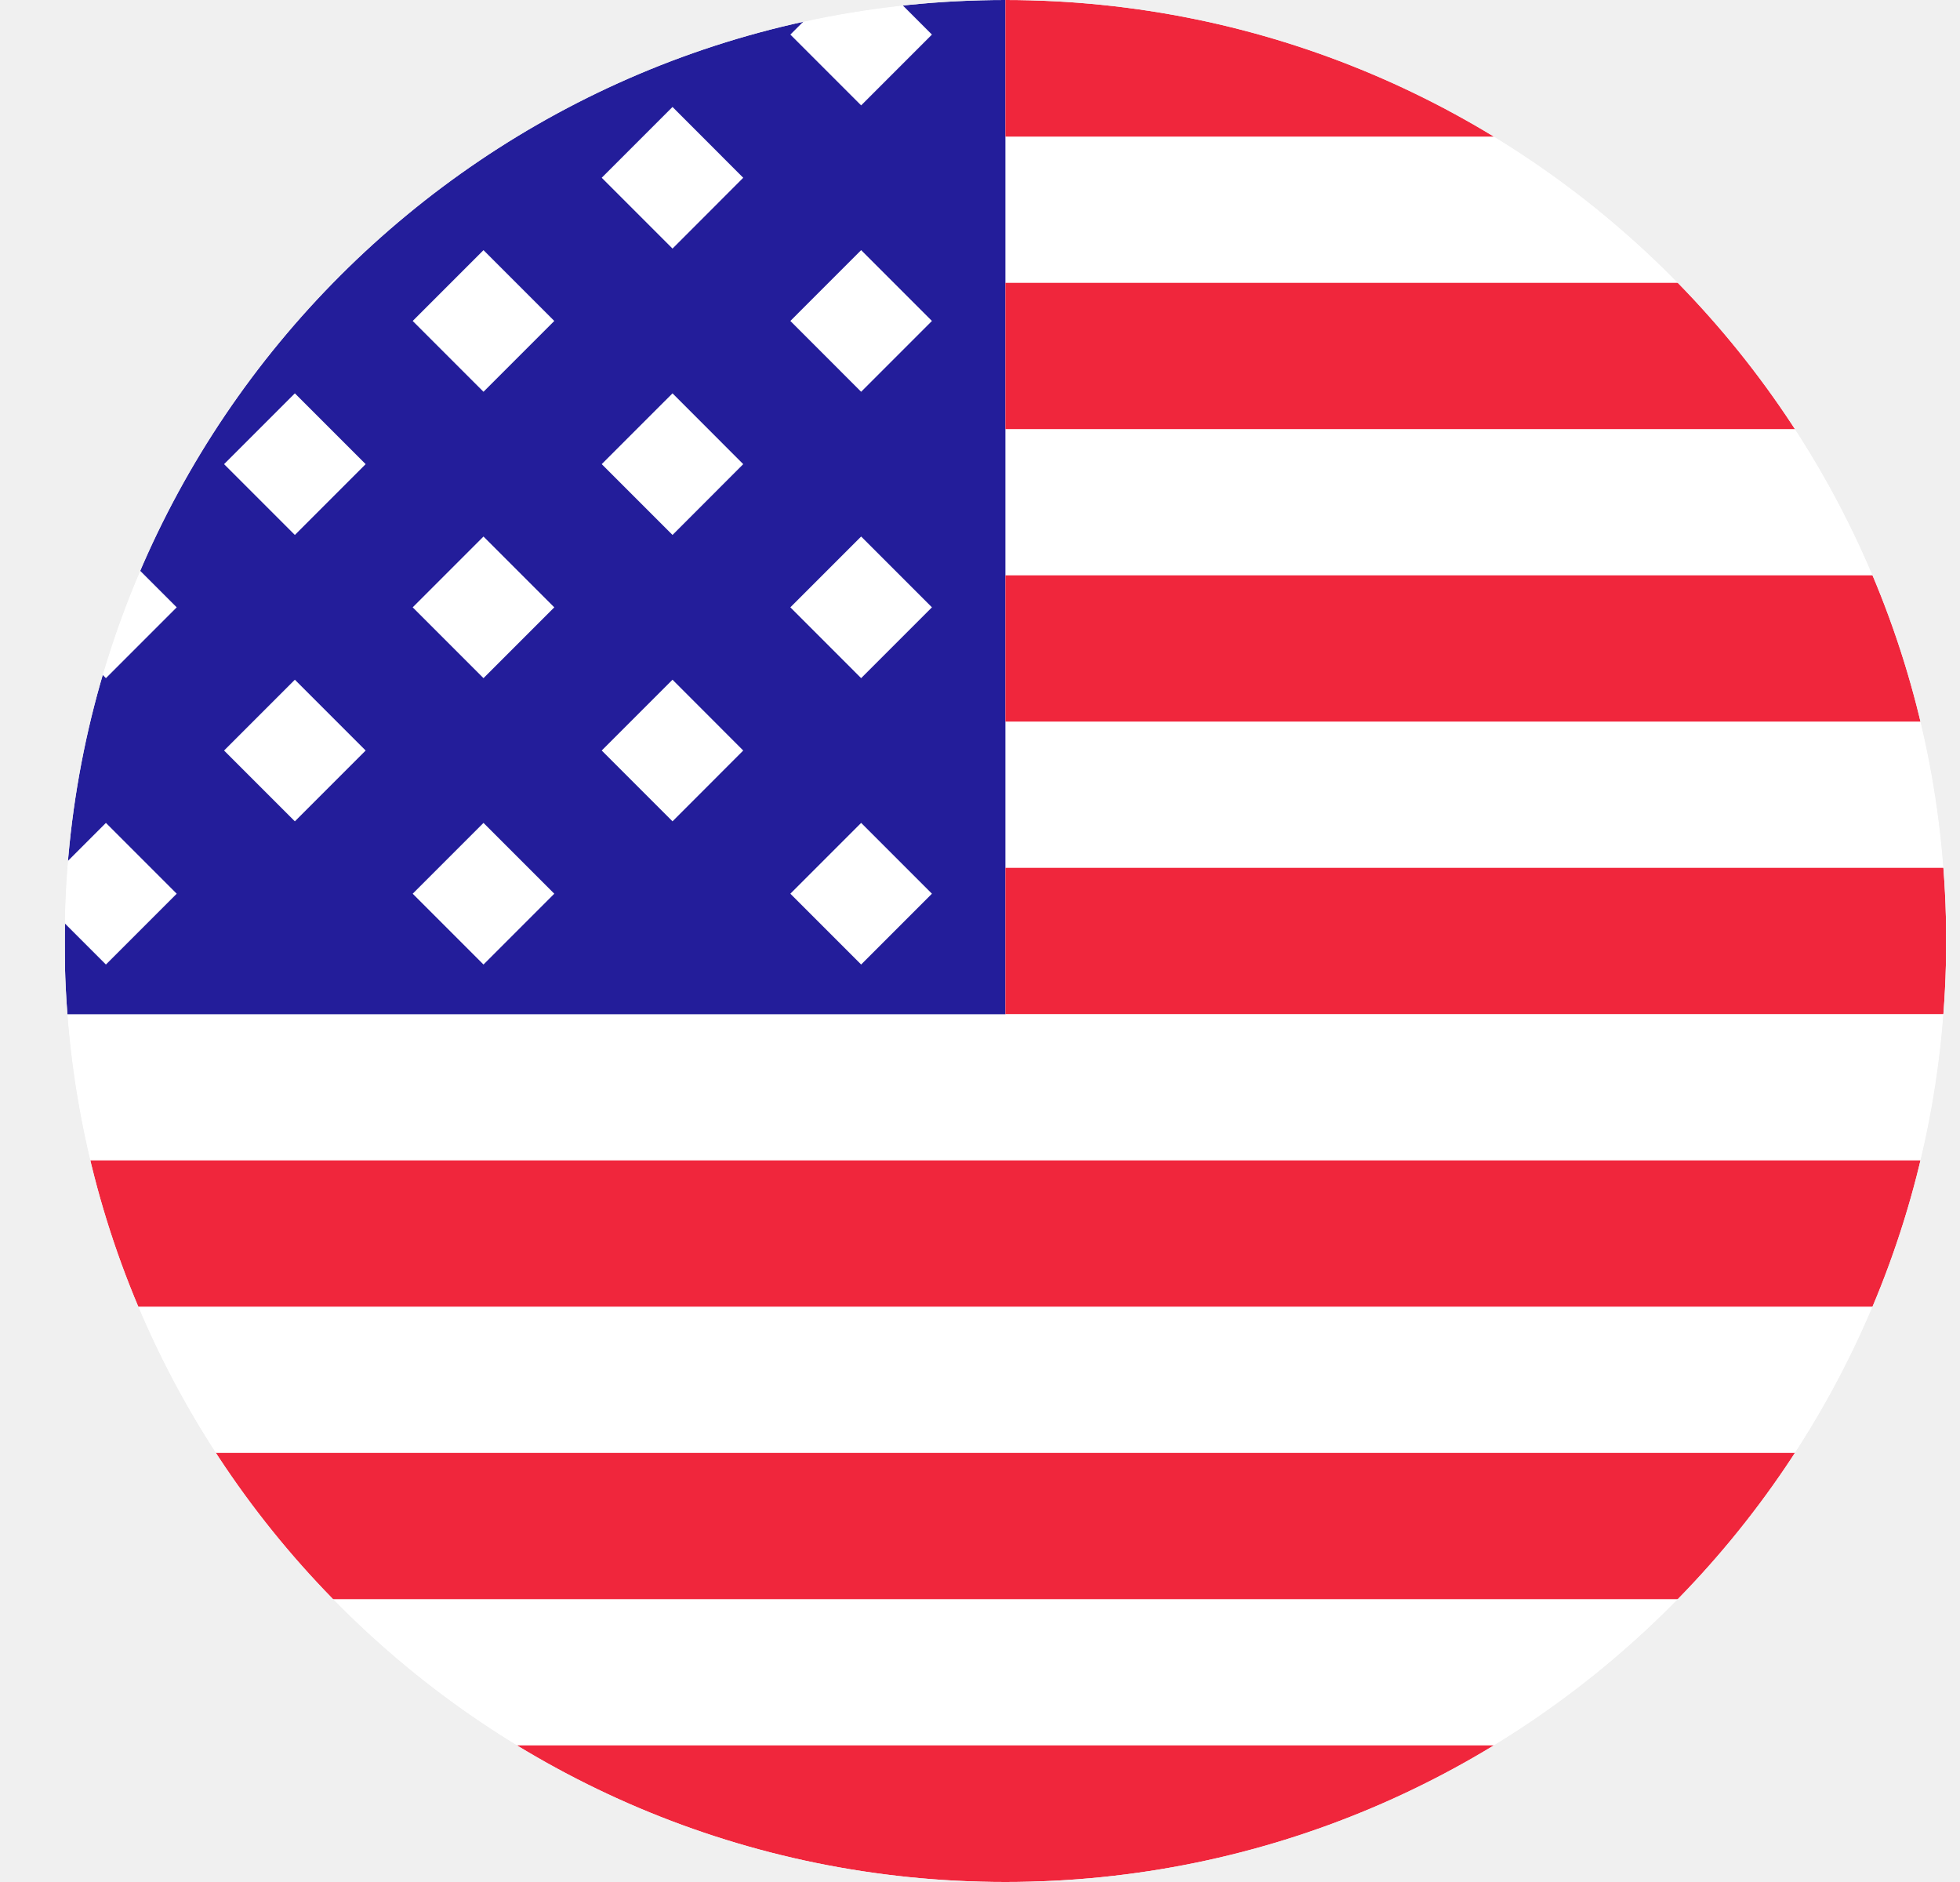
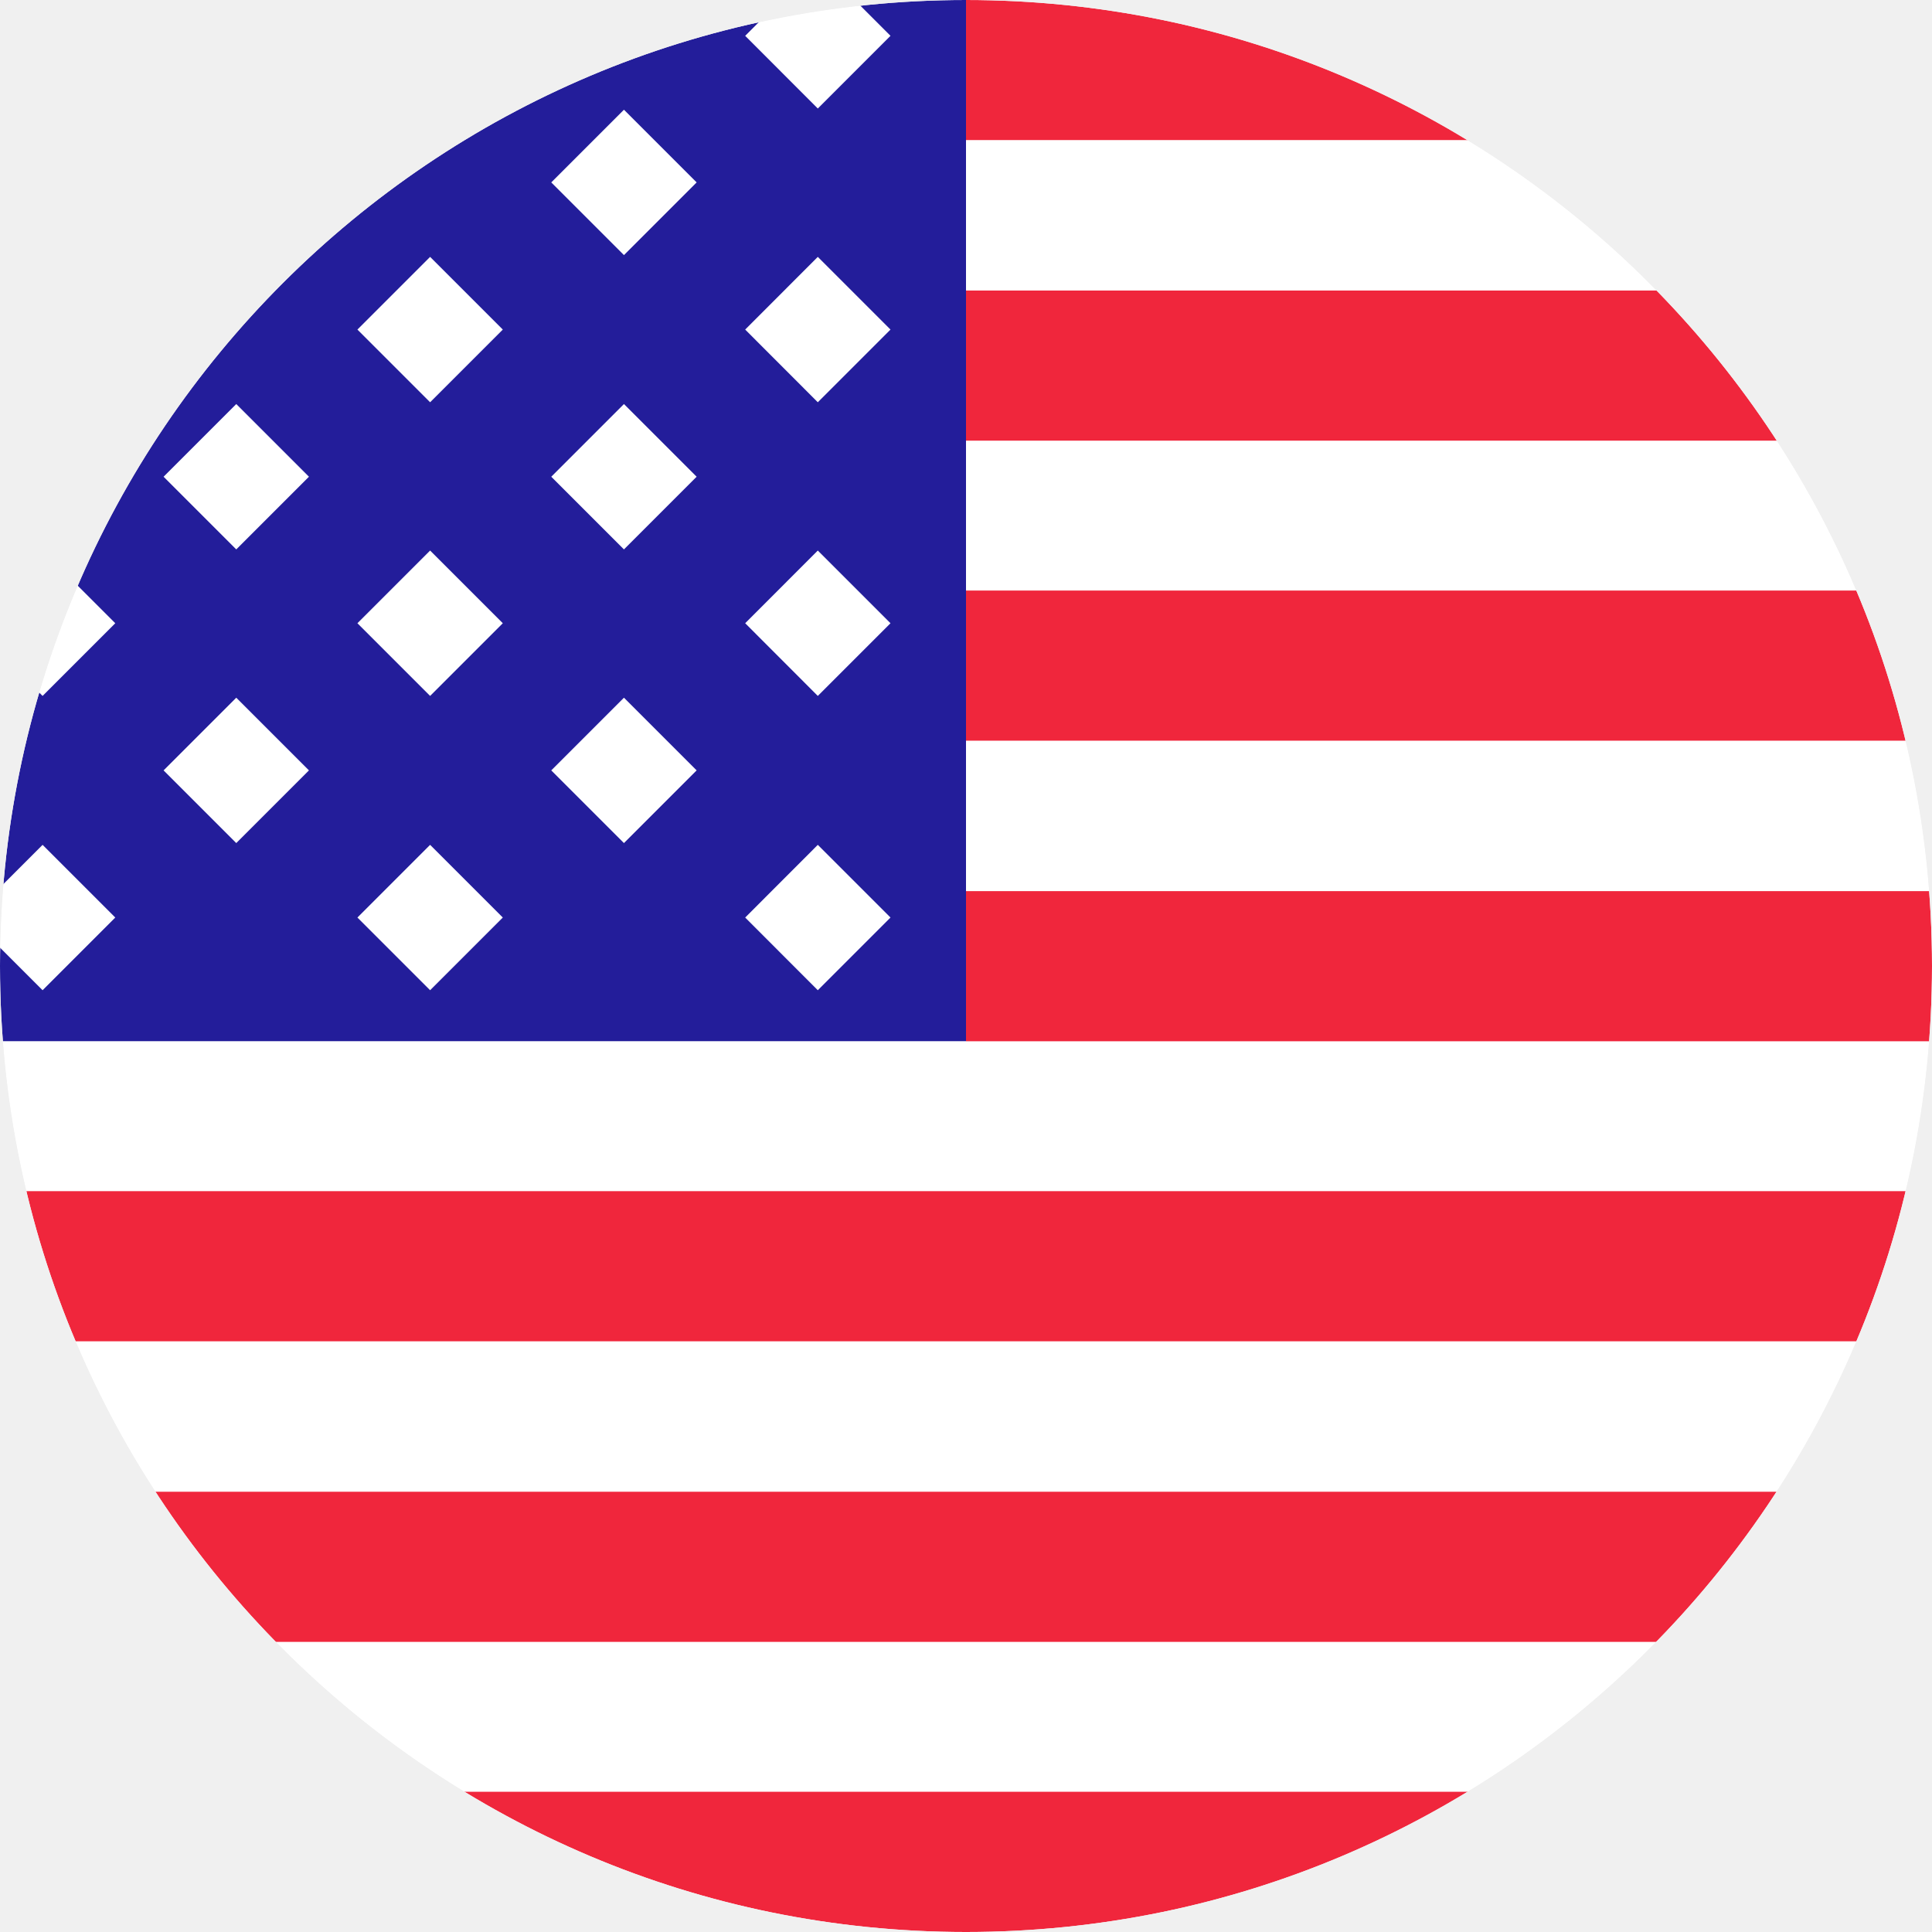
- <svg xmlns="http://www.w3.org/2000/svg" width="25" height="24" viewBox="0 0 25 24" fill="none">
-   <g id="us.svg" clip-path="url(#clip0_1915_4089)">
-     <g id="Clip path group">
-       <mask id="mask0_1915_4089" style="mask-type:luminance" maskUnits="userSpaceOnUse" x="0" y="0" width="25" height="24">
-         <g id="clip0_197_6941">
-           <path id="Vector" d="M24.824 12C24.824 5.373 19.452 0 12.824 0C6.197 0 0.824 5.373 0.824 12C0.824 18.627 6.197 24 12.824 24C19.452 24 24.824 18.627 24.824 12Z" fill="white" />
-         </g>
+ <svg xmlns="http://www.w3.org/2000/svg" width="24" height="24" viewBox="0 0 24 24" fill="none">
+   <g clip-path="url(#clip0_9714_36462)">
+     <mask id="mask0_9714_36462" style="mask-type:luminance" maskUnits="userSpaceOnUse" x="0" y="0" width="24" height="24">
+       <path d="M24 12C24 5.373 18.627 0 12 0C5.373 0 0 5.373 0 12C0 18.627 5.373 24 12 24C18.627 24 24 18.627 24 12Z" fill="white" />
+     </mask>
+     <g mask="url(#mask0_9714_36462)">
+       <path d="M24 12C24 5.373 18.627 0 12 0C5.373 0 0 5.373 0 12C0 18.627 5.373 24 12 24C18.627 24 24 18.627 24 12Z" fill="white" />
+       <mask id="mask1_9714_36462" style="mask-type:luminance" maskUnits="userSpaceOnUse" x="0" y="0" width="24" height="24">
+         <path d="M12 24C18.627 24 24 18.627 24 12C24 5.373 18.627 0 12 0C5.373 0 0 5.373 0 12C0 18.627 5.373 24 12 24Z" fill="white" />
      </mask>
-       <g mask="url(#mask0_1915_4089)">
-         <g id="Group">
-           <path id="Vector_2" d="M24.824 12C24.824 5.373 19.452 0 12.824 0C6.197 0 0.824 5.373 0.824 12C0.824 18.627 6.197 24 12.824 24C19.452 24 24.824 18.627 24.824 12Z" fill="white" />
-           <g id="Clip path group_2">
-             <mask id="mask1_1915_4089" style="mask-type:luminance" maskUnits="userSpaceOnUse" x="0" y="0" width="25" height="24">
-               <g id="mask0_197_6941">
-                 <path id="Vector_3" d="M12.824 24C19.452 24 24.824 18.627 24.824 12C24.824 5.373 19.452 0 12.824 0C6.197 0 0.824 5.373 0.824 12C0.824 18.627 6.197 24 12.824 24Z" fill="white" />
-               </g>
-             </mask>
-             <g mask="url(#mask1_1915_4089)">
-               <g id="Group_2">
-                 <path id="Vector_4" d="M0.824 0H24.824V24H0.824V0Z" fill="white" />
-                 <path id="Vector_5" d="M12.824 0H0.824V12.934H12.824V0Z" fill="#231D9A" />
-                 <path id="Vector_6" d="M8.578 3.17L9.48 2.267L8.578 1.364L7.675 2.267L8.578 3.17Z" fill="white" />
-                 <path id="Vector_7" d="M8.578 6.822L9.48 5.919L8.578 5.016L7.675 5.919L8.578 6.822Z" fill="white" />
-                 <path id="Vector_8" d="M8.578 10.474L9.48 9.571L8.578 8.668L7.675 9.571L8.578 10.474Z" fill="white" />
-                 <path id="Vector_9" d="M3.761 3.17L4.664 2.267L3.761 1.364L2.858 2.267L3.761 3.17Z" fill="white" />
-                 <path id="Vector_10" d="M3.761 6.822L4.664 5.919L3.761 5.016L2.858 5.919L3.761 6.822Z" fill="white" />
-                 <path id="Vector_11" d="M3.761 10.474L4.664 9.571L3.761 8.668L2.858 9.571L3.761 10.474Z" fill="white" />
-                 <path id="Vector_12" d="M10.984 4.996L11.887 4.093L10.984 3.19L10.081 4.093L10.984 4.996Z" fill="white" />
-                 <path id="Vector_13" d="M10.984 1.344L11.887 0.441L10.984 -0.462L10.081 0.441L10.984 1.344Z" fill="white" />
-                 <path id="Vector_14" d="M10.984 8.648L11.887 7.745L10.984 6.842L10.081 7.745L10.984 8.648Z" fill="white" />
-                 <path id="Vector_15" d="M10.984 12.3L11.887 11.397L10.984 10.494L10.081 11.397L10.984 12.3Z" fill="white" />
-                 <path id="Vector_16" d="M6.167 4.996L7.07 4.093L6.167 3.19L5.264 4.093L6.167 4.996Z" fill="white" />
-                 <path id="Vector_17" d="M6.167 8.648L7.07 7.745L6.167 6.842L5.264 7.745L6.167 8.648Z" fill="white" />
-                 <path id="Vector_18" d="M6.167 12.3L7.07 11.397L6.167 10.494L5.264 11.397L6.167 12.3Z" fill="white" />
-                 <path id="Vector_19" d="M1.351 4.996L2.254 4.093L1.351 3.19L0.448 4.093L1.351 4.996Z" fill="white" />
-                 <path id="Vector_20" d="M1.351 8.648L2.254 7.745L1.351 6.842L0.448 7.745L1.351 8.648Z" fill="white" />
-                 <path id="Vector_21" d="M1.351 12.3L2.254 11.397L1.351 10.494L0.448 11.397L1.351 12.3Z" fill="white" />
-                 <path id="Vector_22" d="M30.542 -0.123H12.824V1.742H30.542V-0.123Z" fill="#F0263C" />
-                 <path id="Vector_23" d="M25.88 3.607H12.824V5.472H25.88V3.607Z" fill="#F0263C" />
-                 <path id="Vector_24" d="M25.88 7.337H12.824V9.202H25.88V7.337Z" fill="#F0263C" />
-                 <path id="Vector_25" d="M30.542 11.067H12.824V12.932H30.542V11.067Z" fill="#F0263C" />
-                 <path id="Vector_26" d="M30.449 14.798H1.074V16.663H30.449V14.798Z" fill="#F0263C" />
-                 <path id="Vector_27" d="M30.449 18.528H1.074V20.393H30.449V18.528Z" fill="#F0263C" />
-                 <path id="Vector_28" d="M30.449 22.258H1.074V24.123H30.449V22.258Z" fill="#F0263C" />
-               </g>
-             </g>
-           </g>
-         </g>
+       <g mask="url(#mask1_9714_36462)">
+         <path d="M0 0H24V24H0V0Z" fill="white" />
+         <path d="M12 0H0V12.934H12V0Z" fill="#231D9A" />
+         <path d="M7.751 3.169L8.654 2.266L7.751 1.363L6.848 2.266L7.751 3.169Z" fill="white" />
+         <path d="M7.751 6.825L8.654 5.922L7.751 5.019L6.848 5.922L7.751 6.825Z" fill="white" />
+         <path d="M7.751 10.473L8.654 9.57L7.751 8.667L6.848 9.57L7.751 10.473Z" fill="white" />
+         <path d="M2.935 3.169L3.838 2.266L2.935 1.363L2.032 2.266L2.935 3.169Z" fill="white" />
+         <path d="M2.935 6.825L3.838 5.922L2.935 5.019L2.032 5.922L2.935 6.825Z" fill="white" />
+         <path d="M2.935 10.473L3.838 9.57L2.935 8.667L2.032 9.57L2.935 10.473Z" fill="white" />
+         <path d="M10.159 4.997L11.062 4.094L10.159 3.191L9.257 4.094L10.159 4.997Z" fill="white" />
+         <path d="M10.159 1.348L11.062 0.445L10.159 -0.458L9.257 0.445L10.159 1.348Z" fill="white" />
+         <path d="M10.159 8.645L11.062 7.742L10.159 6.839L9.257 7.742L10.159 8.645Z" fill="white" />
+         <path d="M10.159 12.301L11.062 11.398L10.159 10.495L9.257 11.398L10.159 12.301Z" fill="white" />
+         <path d="M5.343 4.997L6.246 4.094L5.343 3.191L4.44 4.094L5.343 4.997Z" fill="white" />
+         <path d="M5.343 8.645L6.246 7.742L5.343 6.839L4.44 7.742L5.343 8.645Z" fill="white" />
+         <path d="M5.343 12.301L6.246 11.398L5.343 10.495L4.44 11.398L5.343 12.301Z" fill="white" />
+         <path d="M0.529 4.997L1.432 4.094L0.529 3.191L-0.374 4.094L0.529 4.997Z" fill="white" />
+         <path d="M0.529 8.645L1.432 7.742L0.529 6.839L-0.374 7.742L0.529 8.645Z" fill="white" />
+         <path d="M0.529 12.301L1.432 11.398L0.529 10.495L-0.374 11.398L0.529 12.301Z" fill="white" />
+         <path d="M29.718 -0.125H12V1.74H29.718V-0.125Z" fill="#F0263C" />
+         <path d="M25.055 3.609H12V5.474H25.055V3.609Z" fill="#F0263C" />
+         <path d="M25.055 7.336H12V9.201H25.055V7.336Z" fill="#F0263C" />
+         <path d="M29.718 11.07H12V12.935H29.718V11.07Z" fill="#F0263C" />
+         <path d="M29.625 14.797H0.25V16.662H29.625V14.797Z" fill="#F0263C" />
+         <path d="M29.625 18.531H0.25V20.396H29.625V18.531Z" fill="#F0263C" />
+         <path d="M29.625 22.258H0.25V24.123H29.625V22.258Z" fill="#F0263C" />
      </g>
    </g>
  </g>
  <defs>
-     <clipPath id="clip0_1915_4089">
-       <rect width="24" height="24" fill="white" transform="translate(0.824219)" />
+     <clipPath id="clip0_9714_36462">
+       <rect width="24" height="24" fill="white" />
    </clipPath>
  </defs>
</svg>
